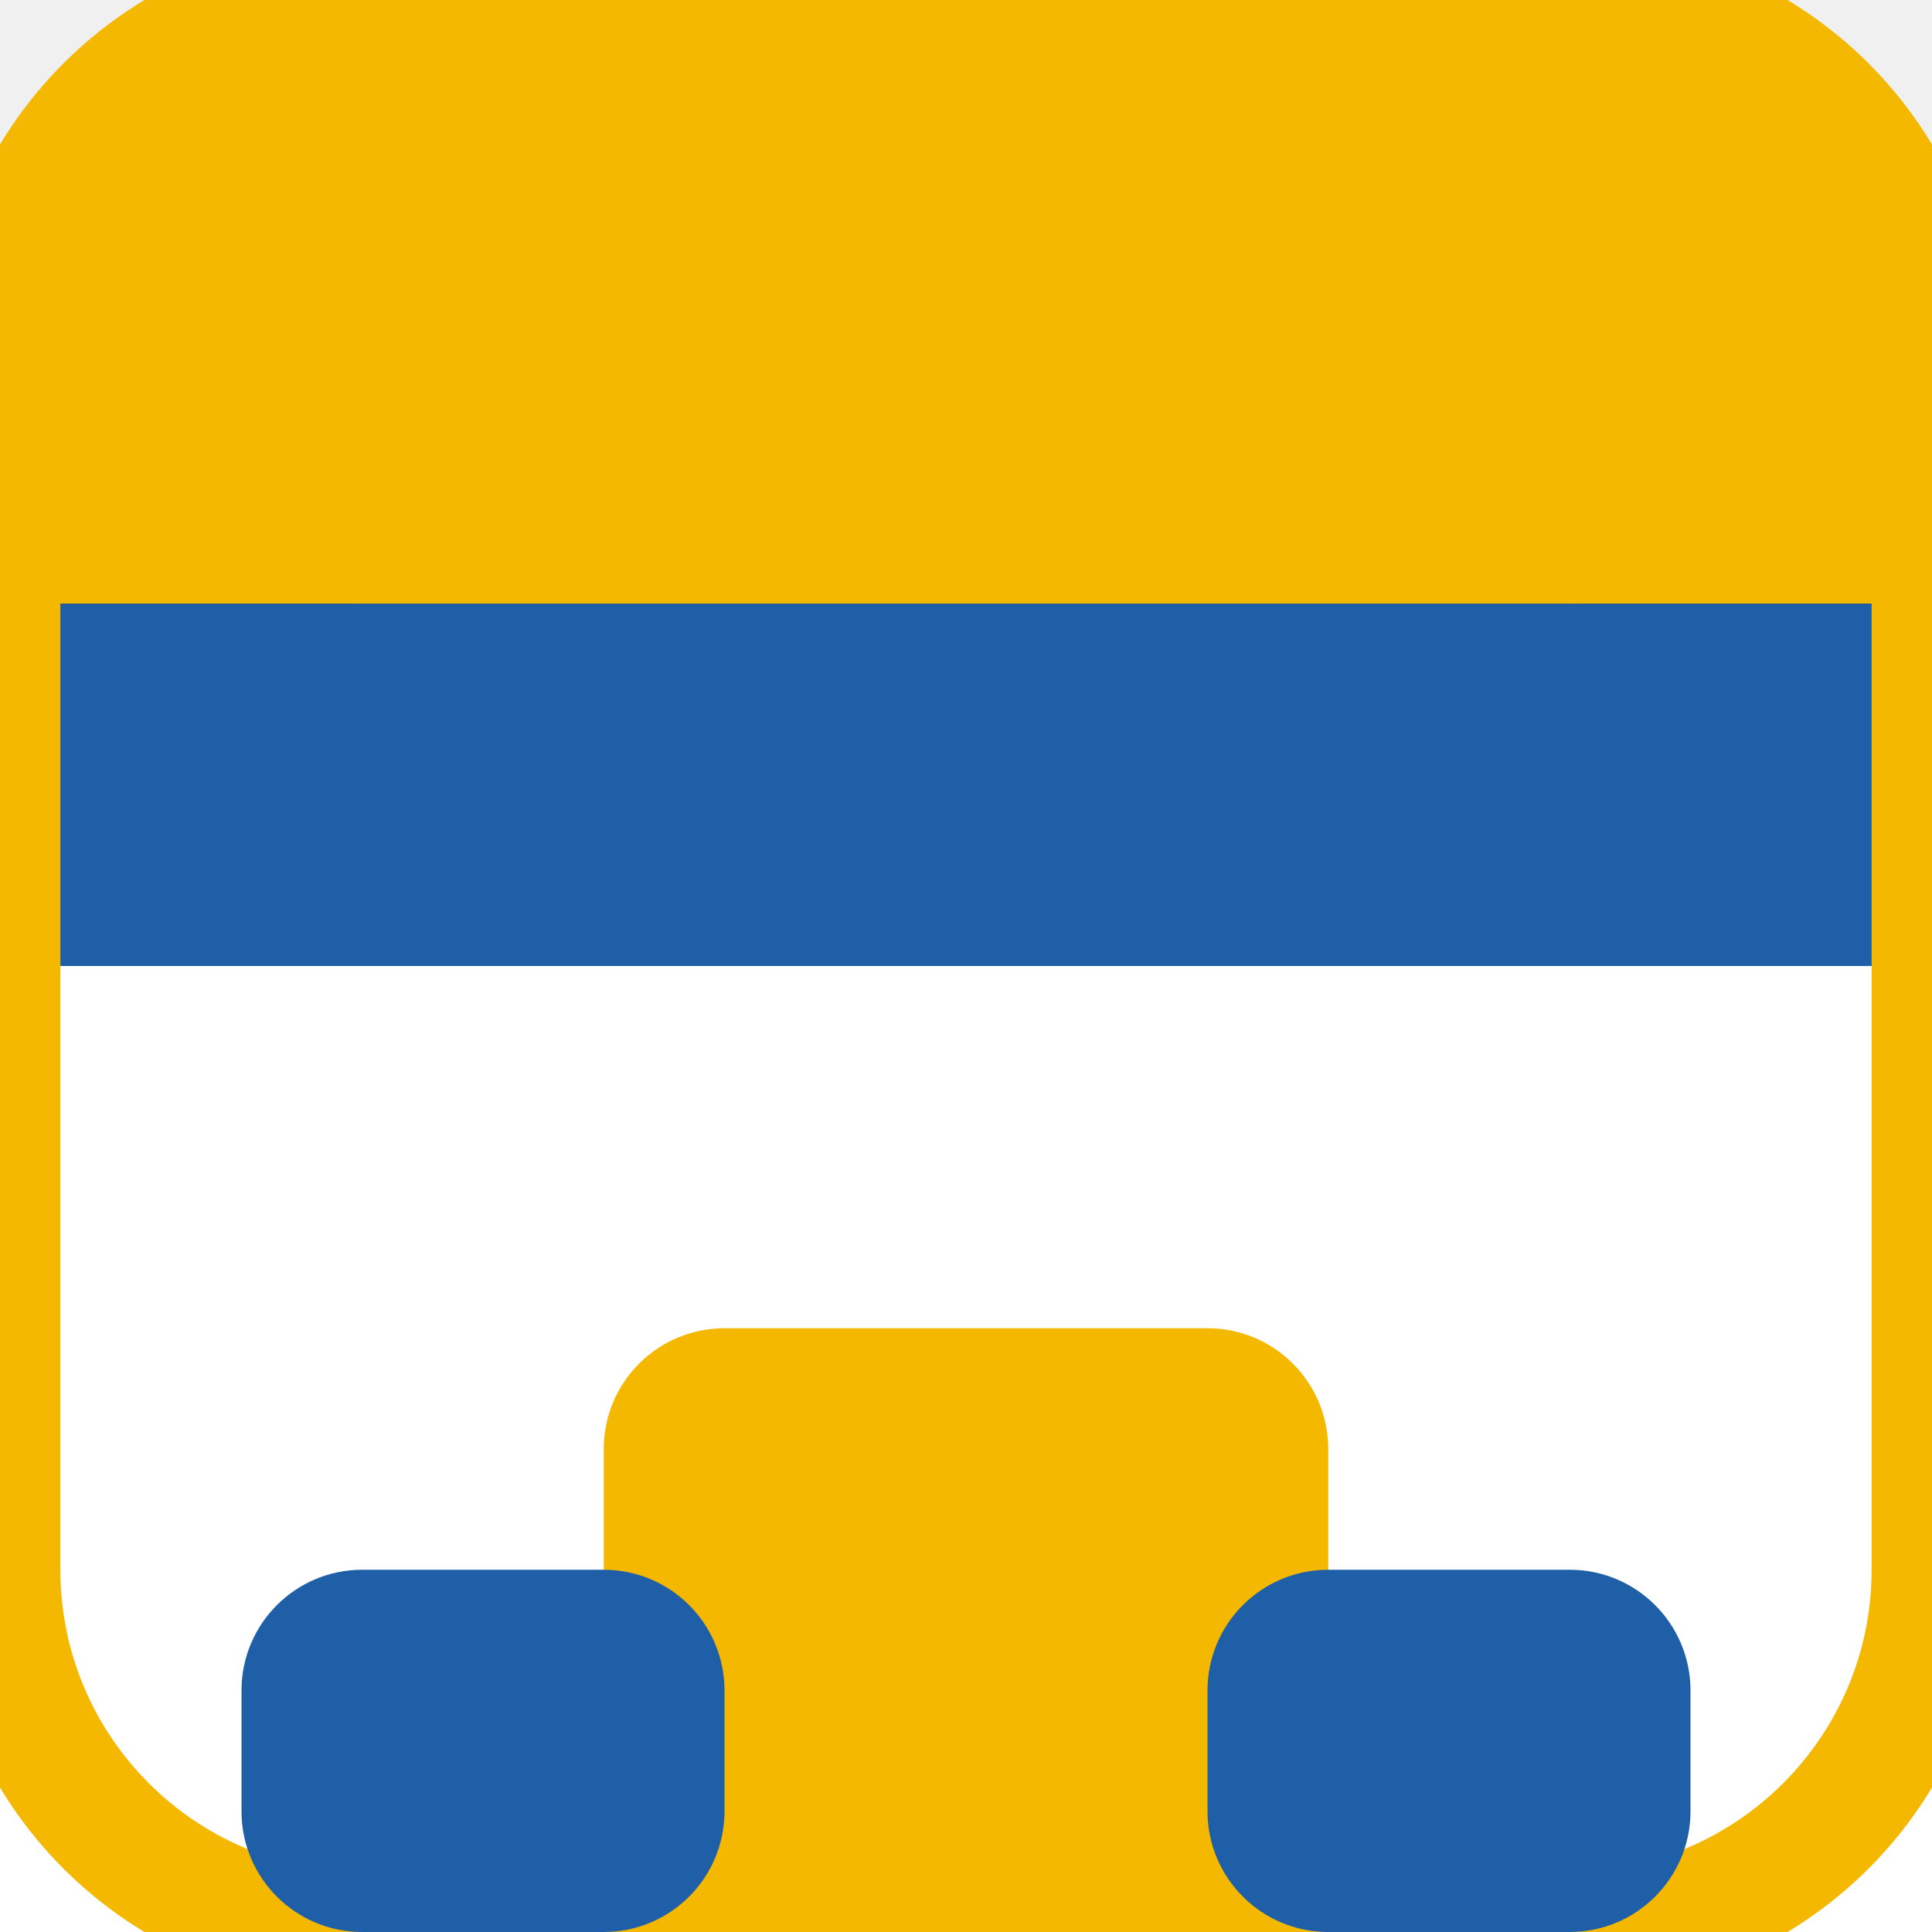
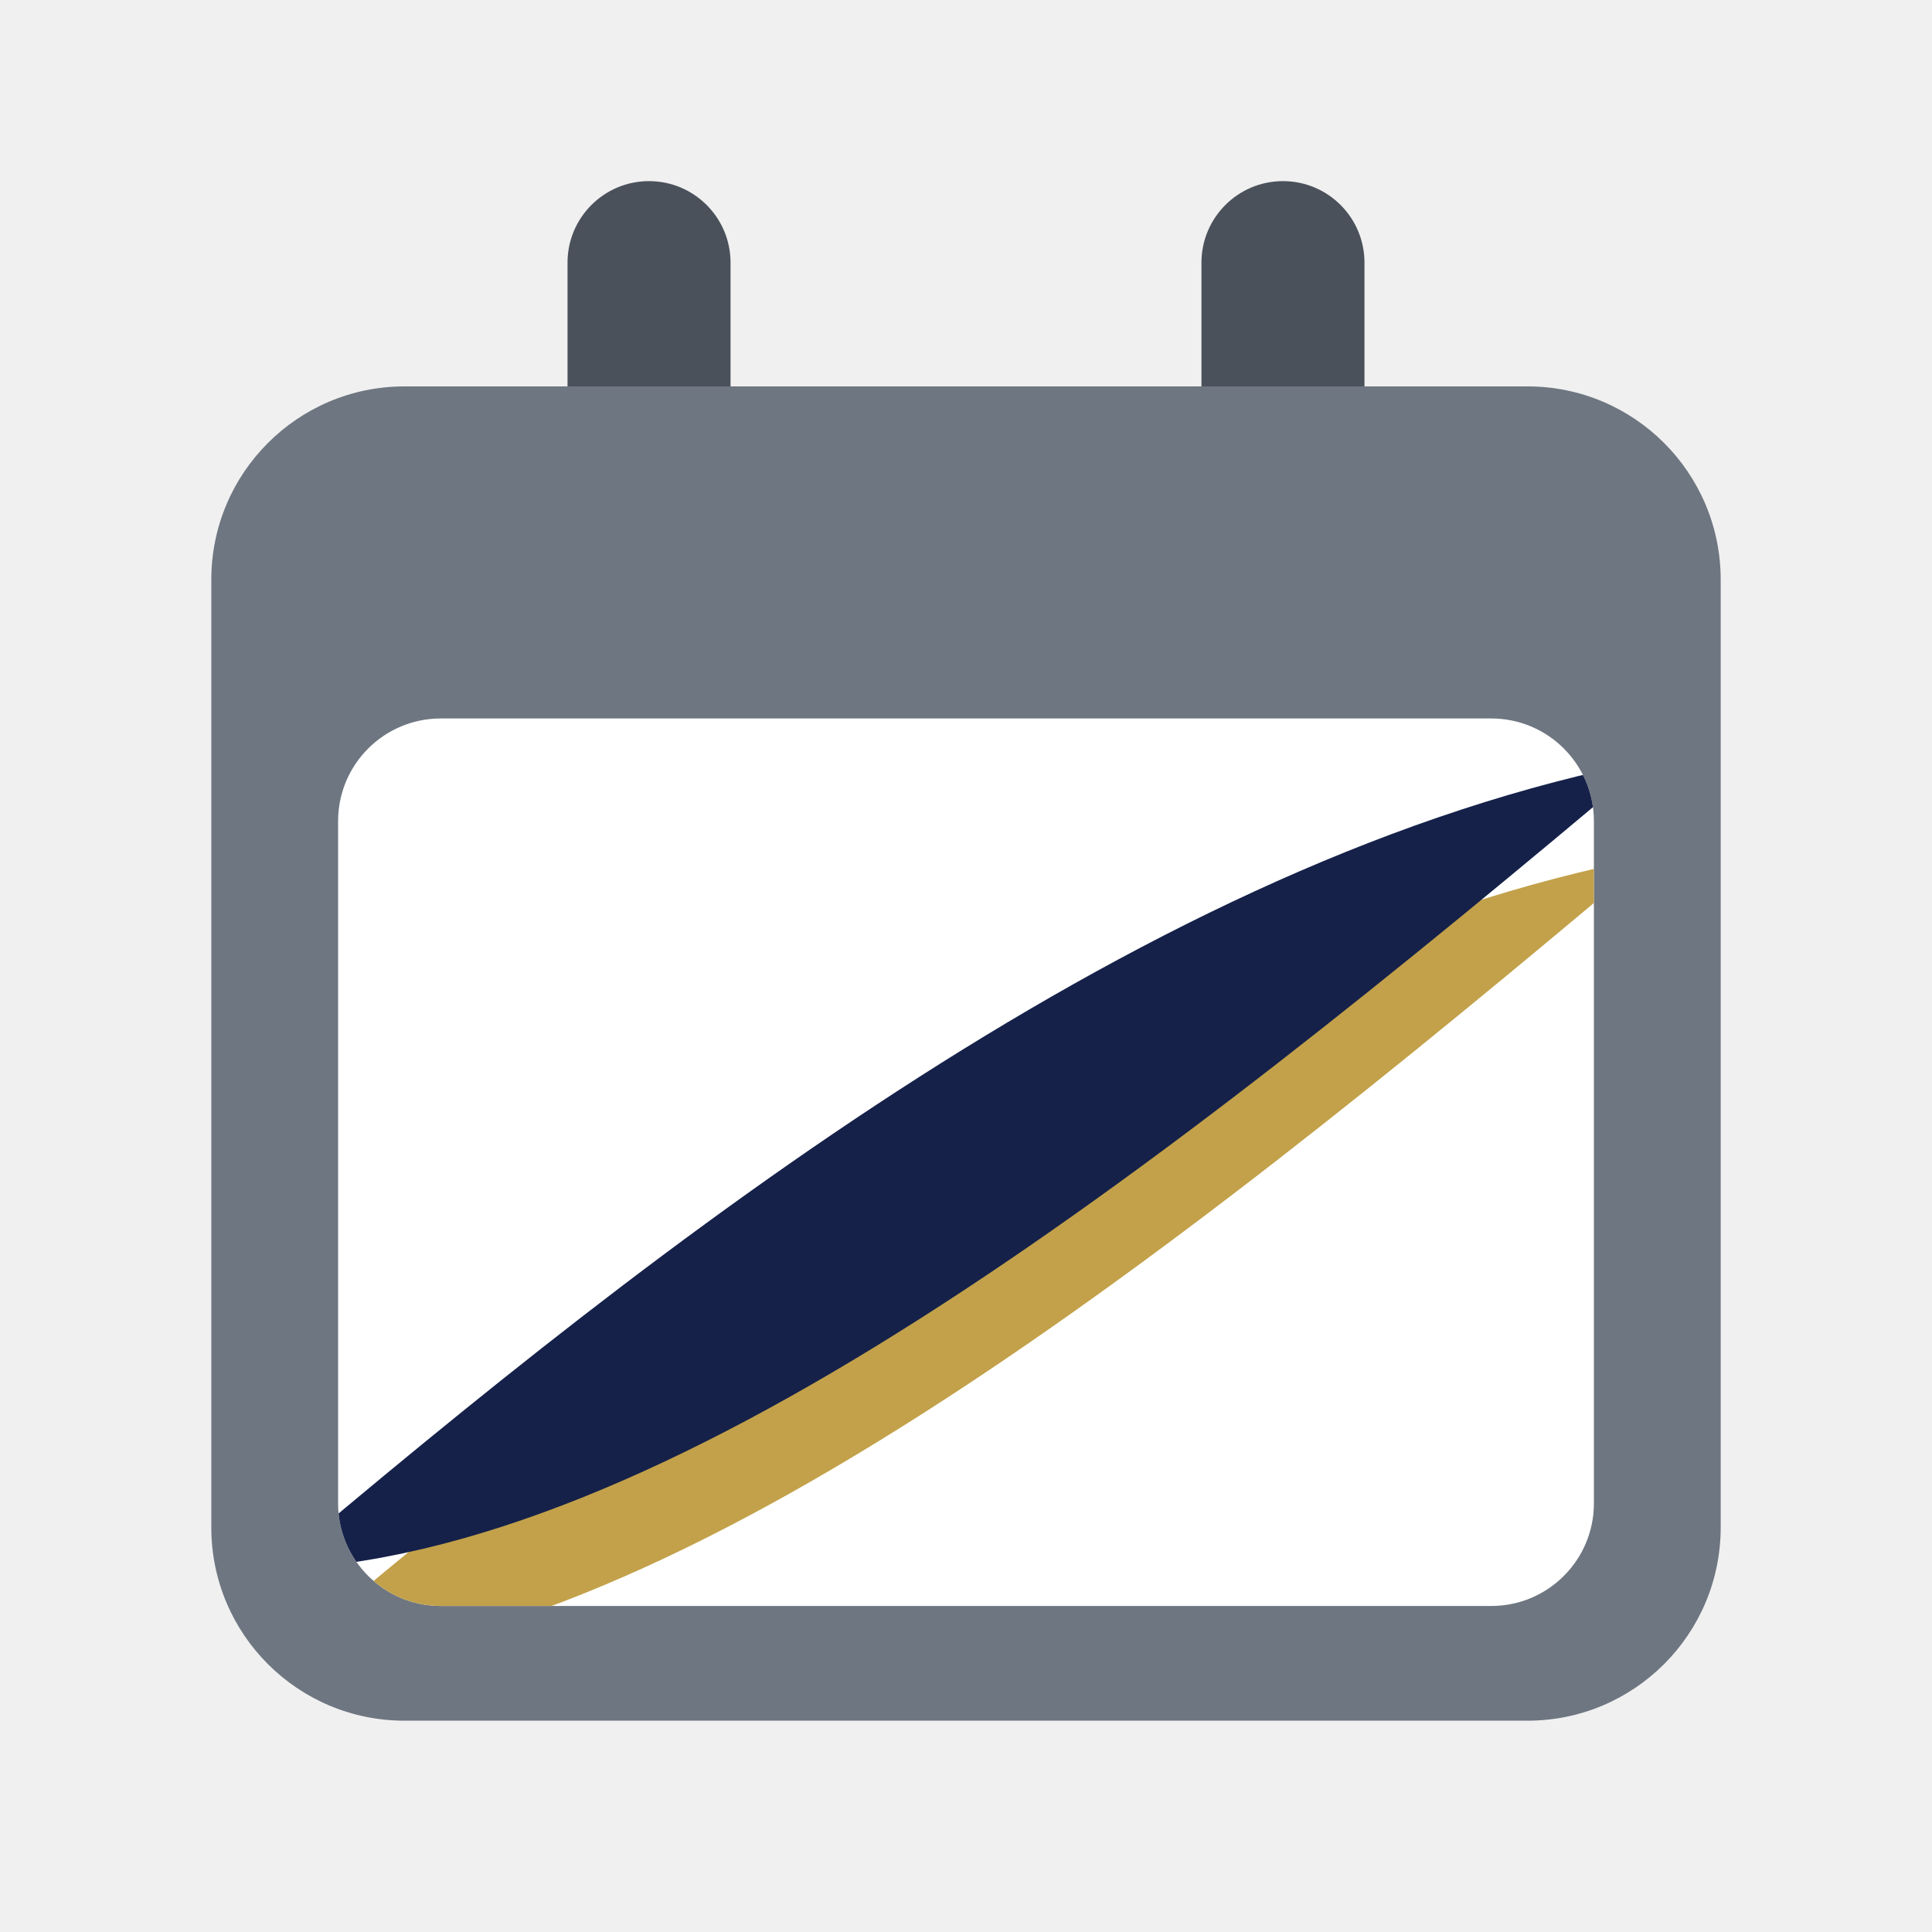
- <svg xmlns="http://www.w3.org/2000/svg" width="16" height="16" viewBox="0 0 16 16">
-   <rect width="16" height="16" rx="3" fill="#1C1C1C" />
-   <rect x="0" y="0" width="16" height="5" rx="3" fill="#F5B800" />
-   <rect x="0" y="2" width="16" height="3" fill="#F5B800" />
-   <rect x="0" y="5" width="16" height="3" fill="#1E5FA8" />
-   <rect x="0" y="8" width="16" height="8" rx="0" fill="#FFFFFF" />
-   <rect x="0" y="12" width="16" height="4" rx="0" fill="#FFFFFF" />
-   <rect width="16" height="16" rx="3" fill="none" stroke="#F5B800" stroke-width="1" />
-   <rect x="5" y="11" width="6" height="5" rx="1" fill="#F5B800" />
-   <rect x="2" y="13" width="4" height="3" rx="1" fill="#1E5FA8" />
-   <rect x="10" y="13" width="4" height="3" rx="1" fill="#1E5FA8" />
+ <svg xmlns="http://www.w3.org/2000/svg" width="32" height="32" viewBox="0 0 32 32" role="img" aria-label="Yellow Jacket Flying Club">
+   <defs>
+     <clipPath id="page">
+       <rect x="5.6" y="11.9" width="20.8" height="14.7" rx="1.7" />
+     </clipPath>
+   </defs>
+   <rect x="9.4" y="3" width="2.7" height="6.2" rx="1.35" fill="#4B515B" />
+   <rect x="19.9" y="3" width="2.7" height="6.2" rx="1.35" fill="#4B515B" />
+   <rect x="3.5" y="6.4" width="25" height="22.1" rx="3.2" fill="#6E7681" />
+   <rect x="5.6" y="11.9" width="20.8" height="14.7" rx="1.7" fill="#FFFFFF" />
+   <g clip-path="url(#page)">
+     <path d="M4.5 27.6 C11 22.1 19 15.8 27.3 14.2 C19 21.2 11 27.4 4.5 27.6 Z" fill="#C2A14A" />
+     <path d="M4.5 26.0 C11 20.5 19 14.2 27.3 12.6 C19 19.6 11 25.8 4.5 26.0 Z" fill="#152149" />
+   </g>
</svg>
